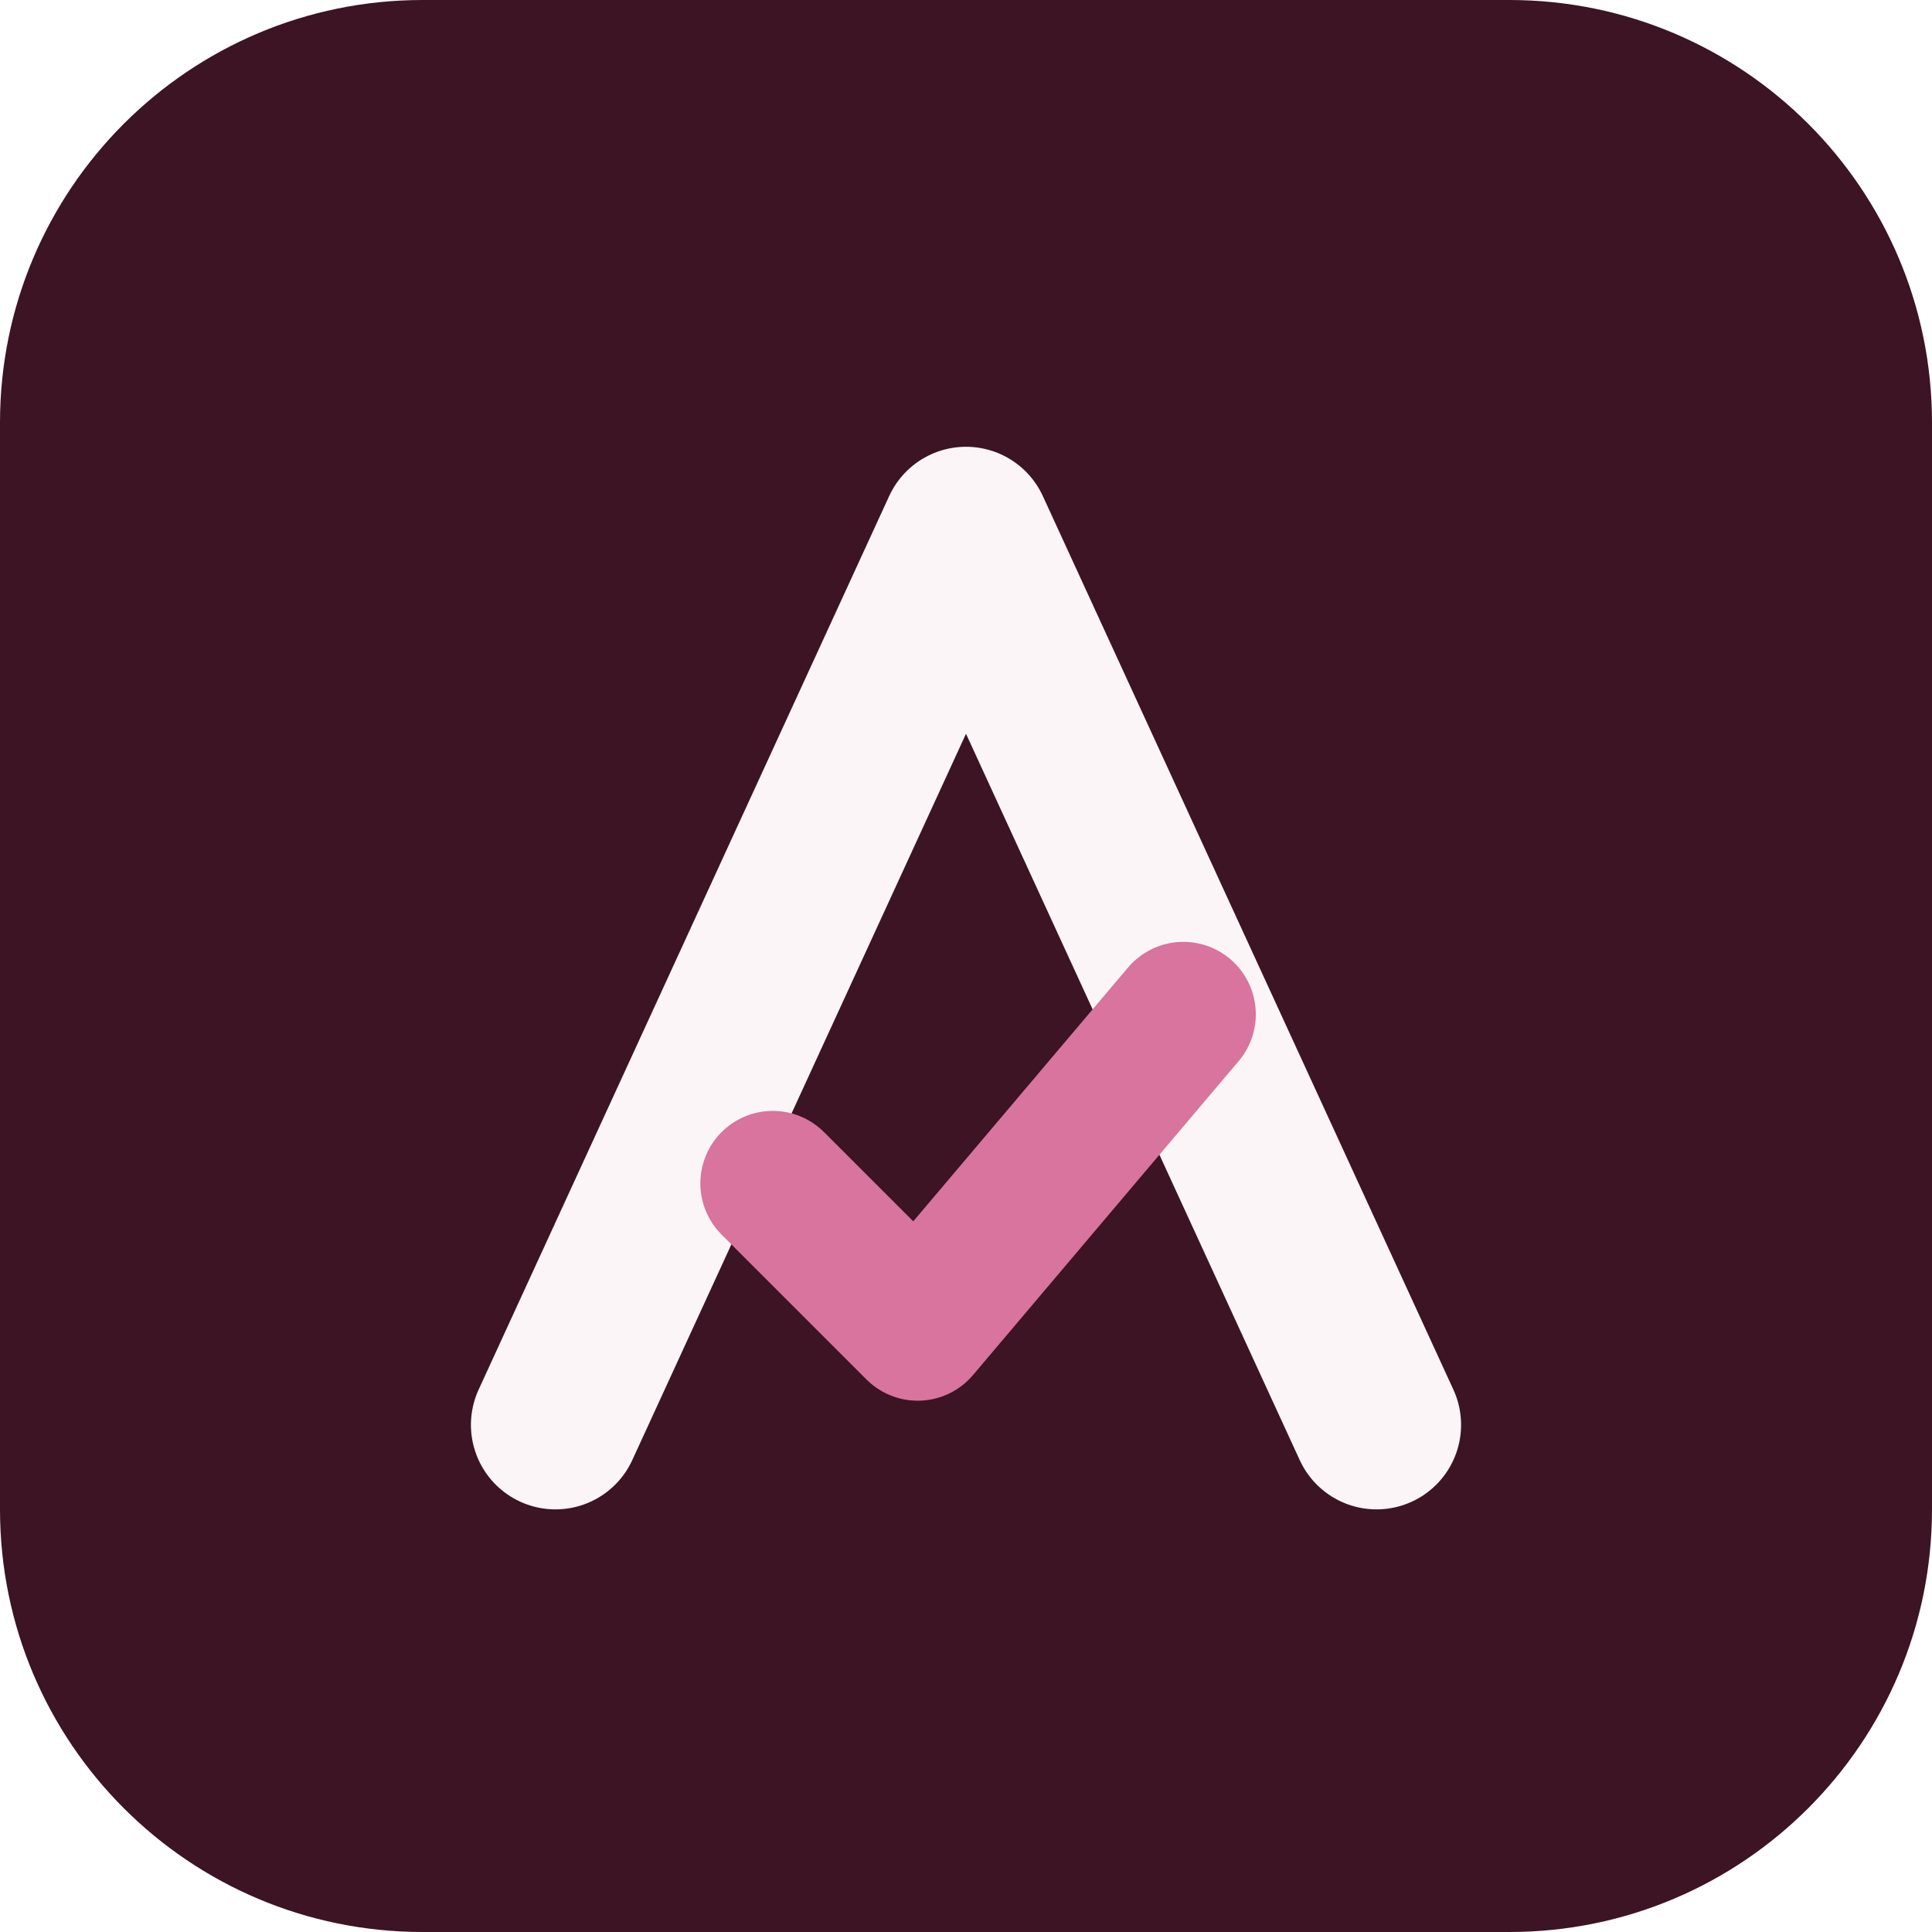
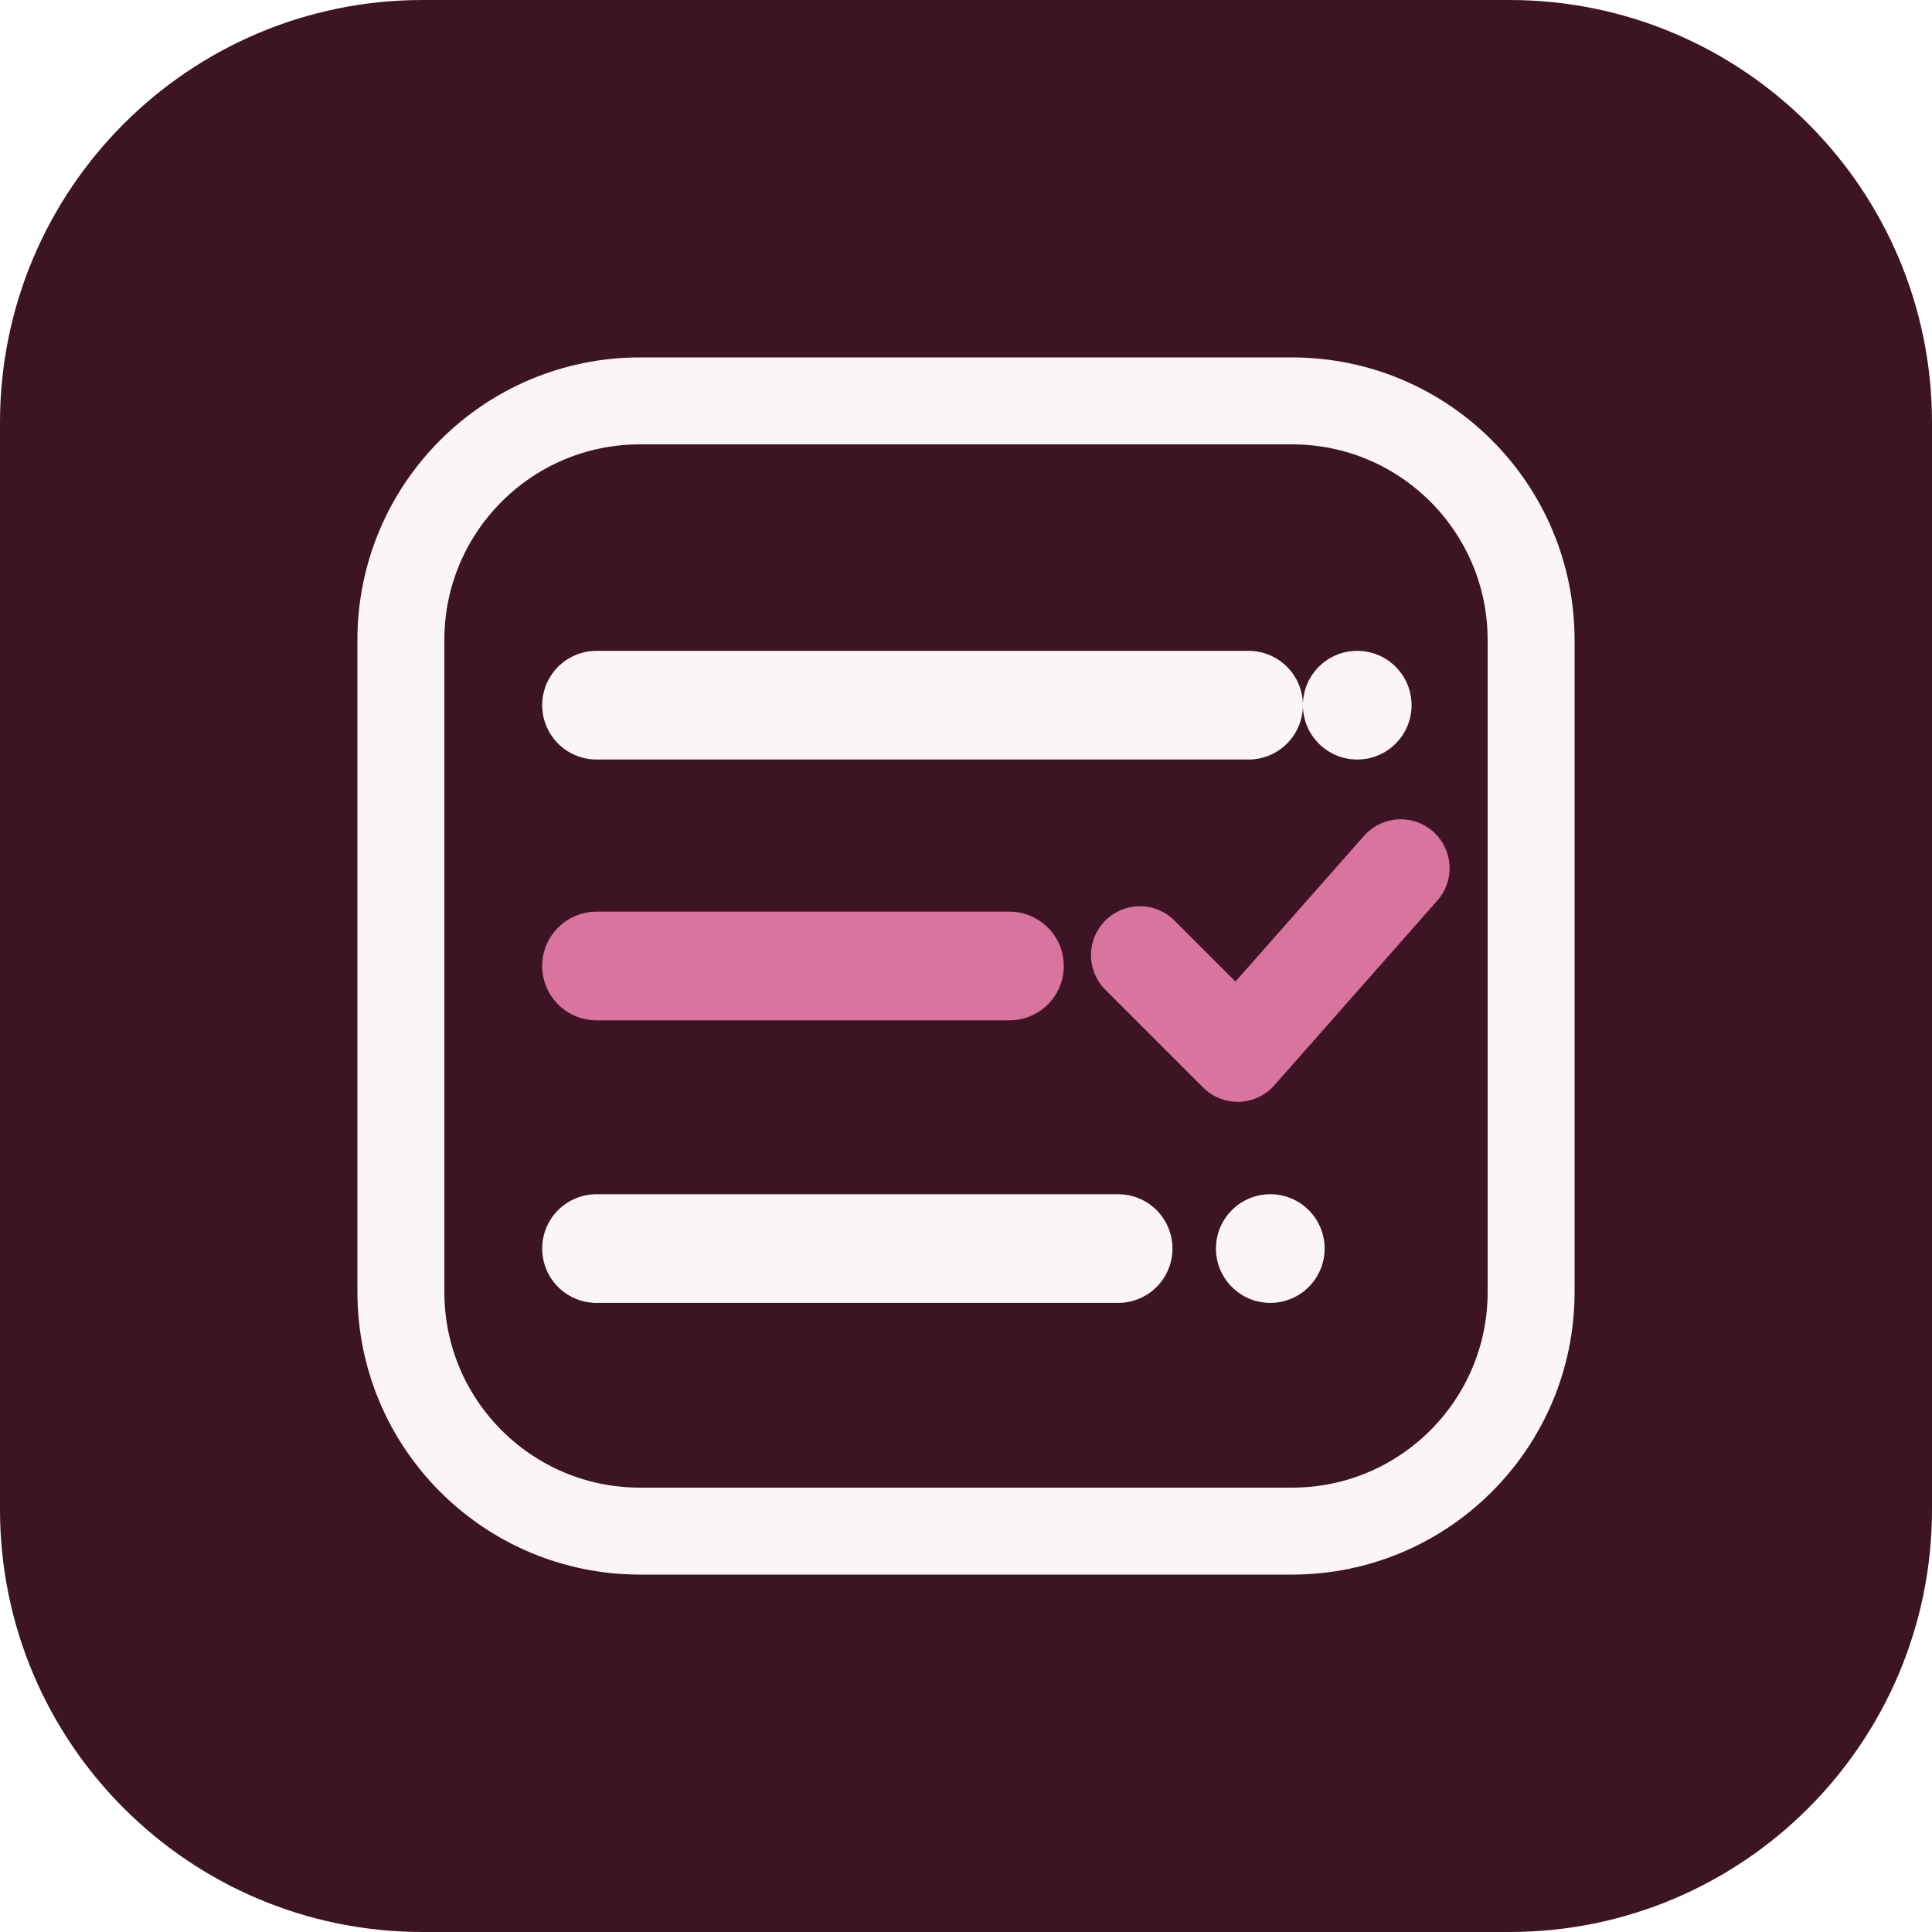
<svg xmlns="http://www.w3.org/2000/svg" viewBox="0 0 64 64">
  <rect width="64" height="64" rx="14" fill="#3c1424" />
-   <g transform="translate(32 32) scale(.8) translate(-32 -32)">
-     <path d="M15 51 L32 14 L49 51" fill="none" stroke="#fbf5f7" stroke-width="7" stroke-linecap="round" stroke-linejoin="round" />
-     <path d="M24 41 L30 47 L41 34" fill="none" stroke="#d8749e" stroke-width="6" stroke-linecap="round" stroke-linejoin="round" />
+   <g transform="translate(32 32) scale(.72) translate(-32 -32)">
+     <rect x="6" y="6" width="52" height="52" rx="11" fill="none" stroke="#fbf5f7" stroke-width="4" />
+     <path d="M15 20H45" fill="none" stroke="#fbf5f7" stroke-width="5" stroke-linecap="round" />
+     <circle cx="50" cy="20" r="2.5" fill="#fbf5f7" />
+     <path d="M15 32H34" fill="none" stroke="#d8749e" stroke-width="5" stroke-linecap="round" />
+     <path d="M40 31.5L44.5 36L52 27.5" fill="none" stroke="#d8749e" stroke-width="4.5" stroke-linecap="round" stroke-linejoin="round" />
+     <path d="M15 45H39" fill="none" stroke="#fbf5f7" stroke-width="5" stroke-linecap="round" />
+     <circle cx="46" cy="45" r="2.5" fill="#fbf5f7" />
  </g>
</svg>
